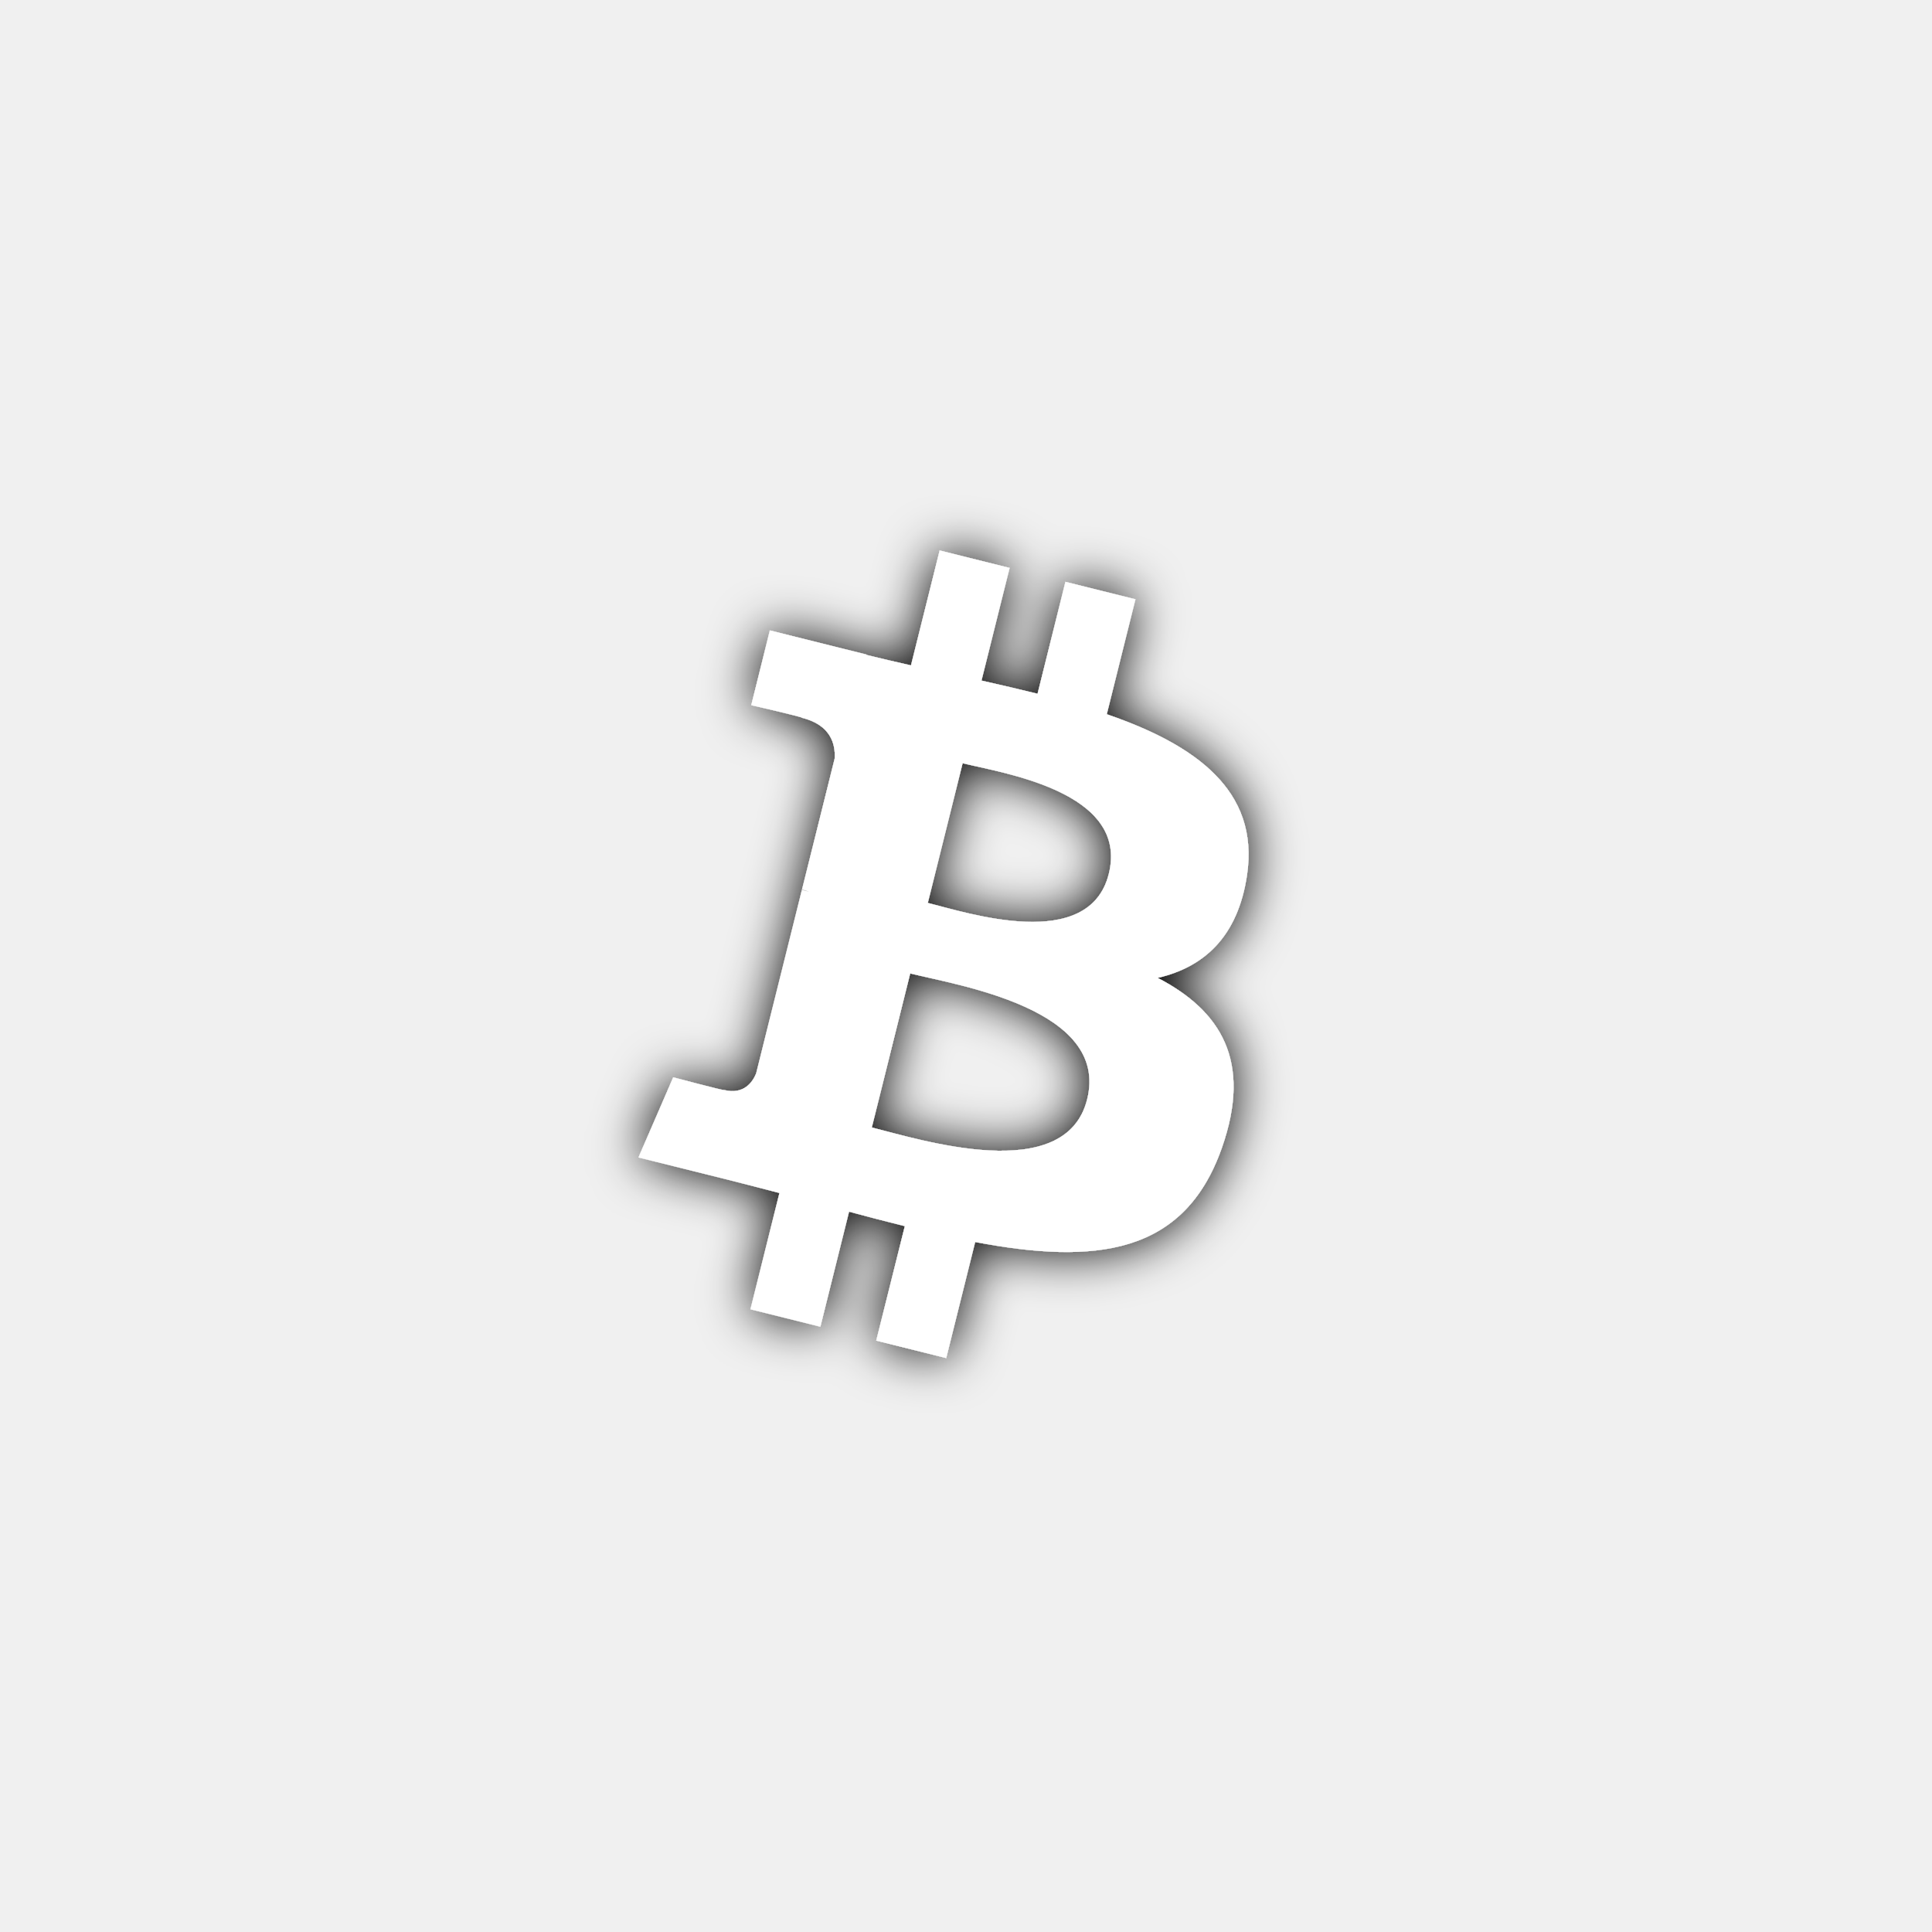
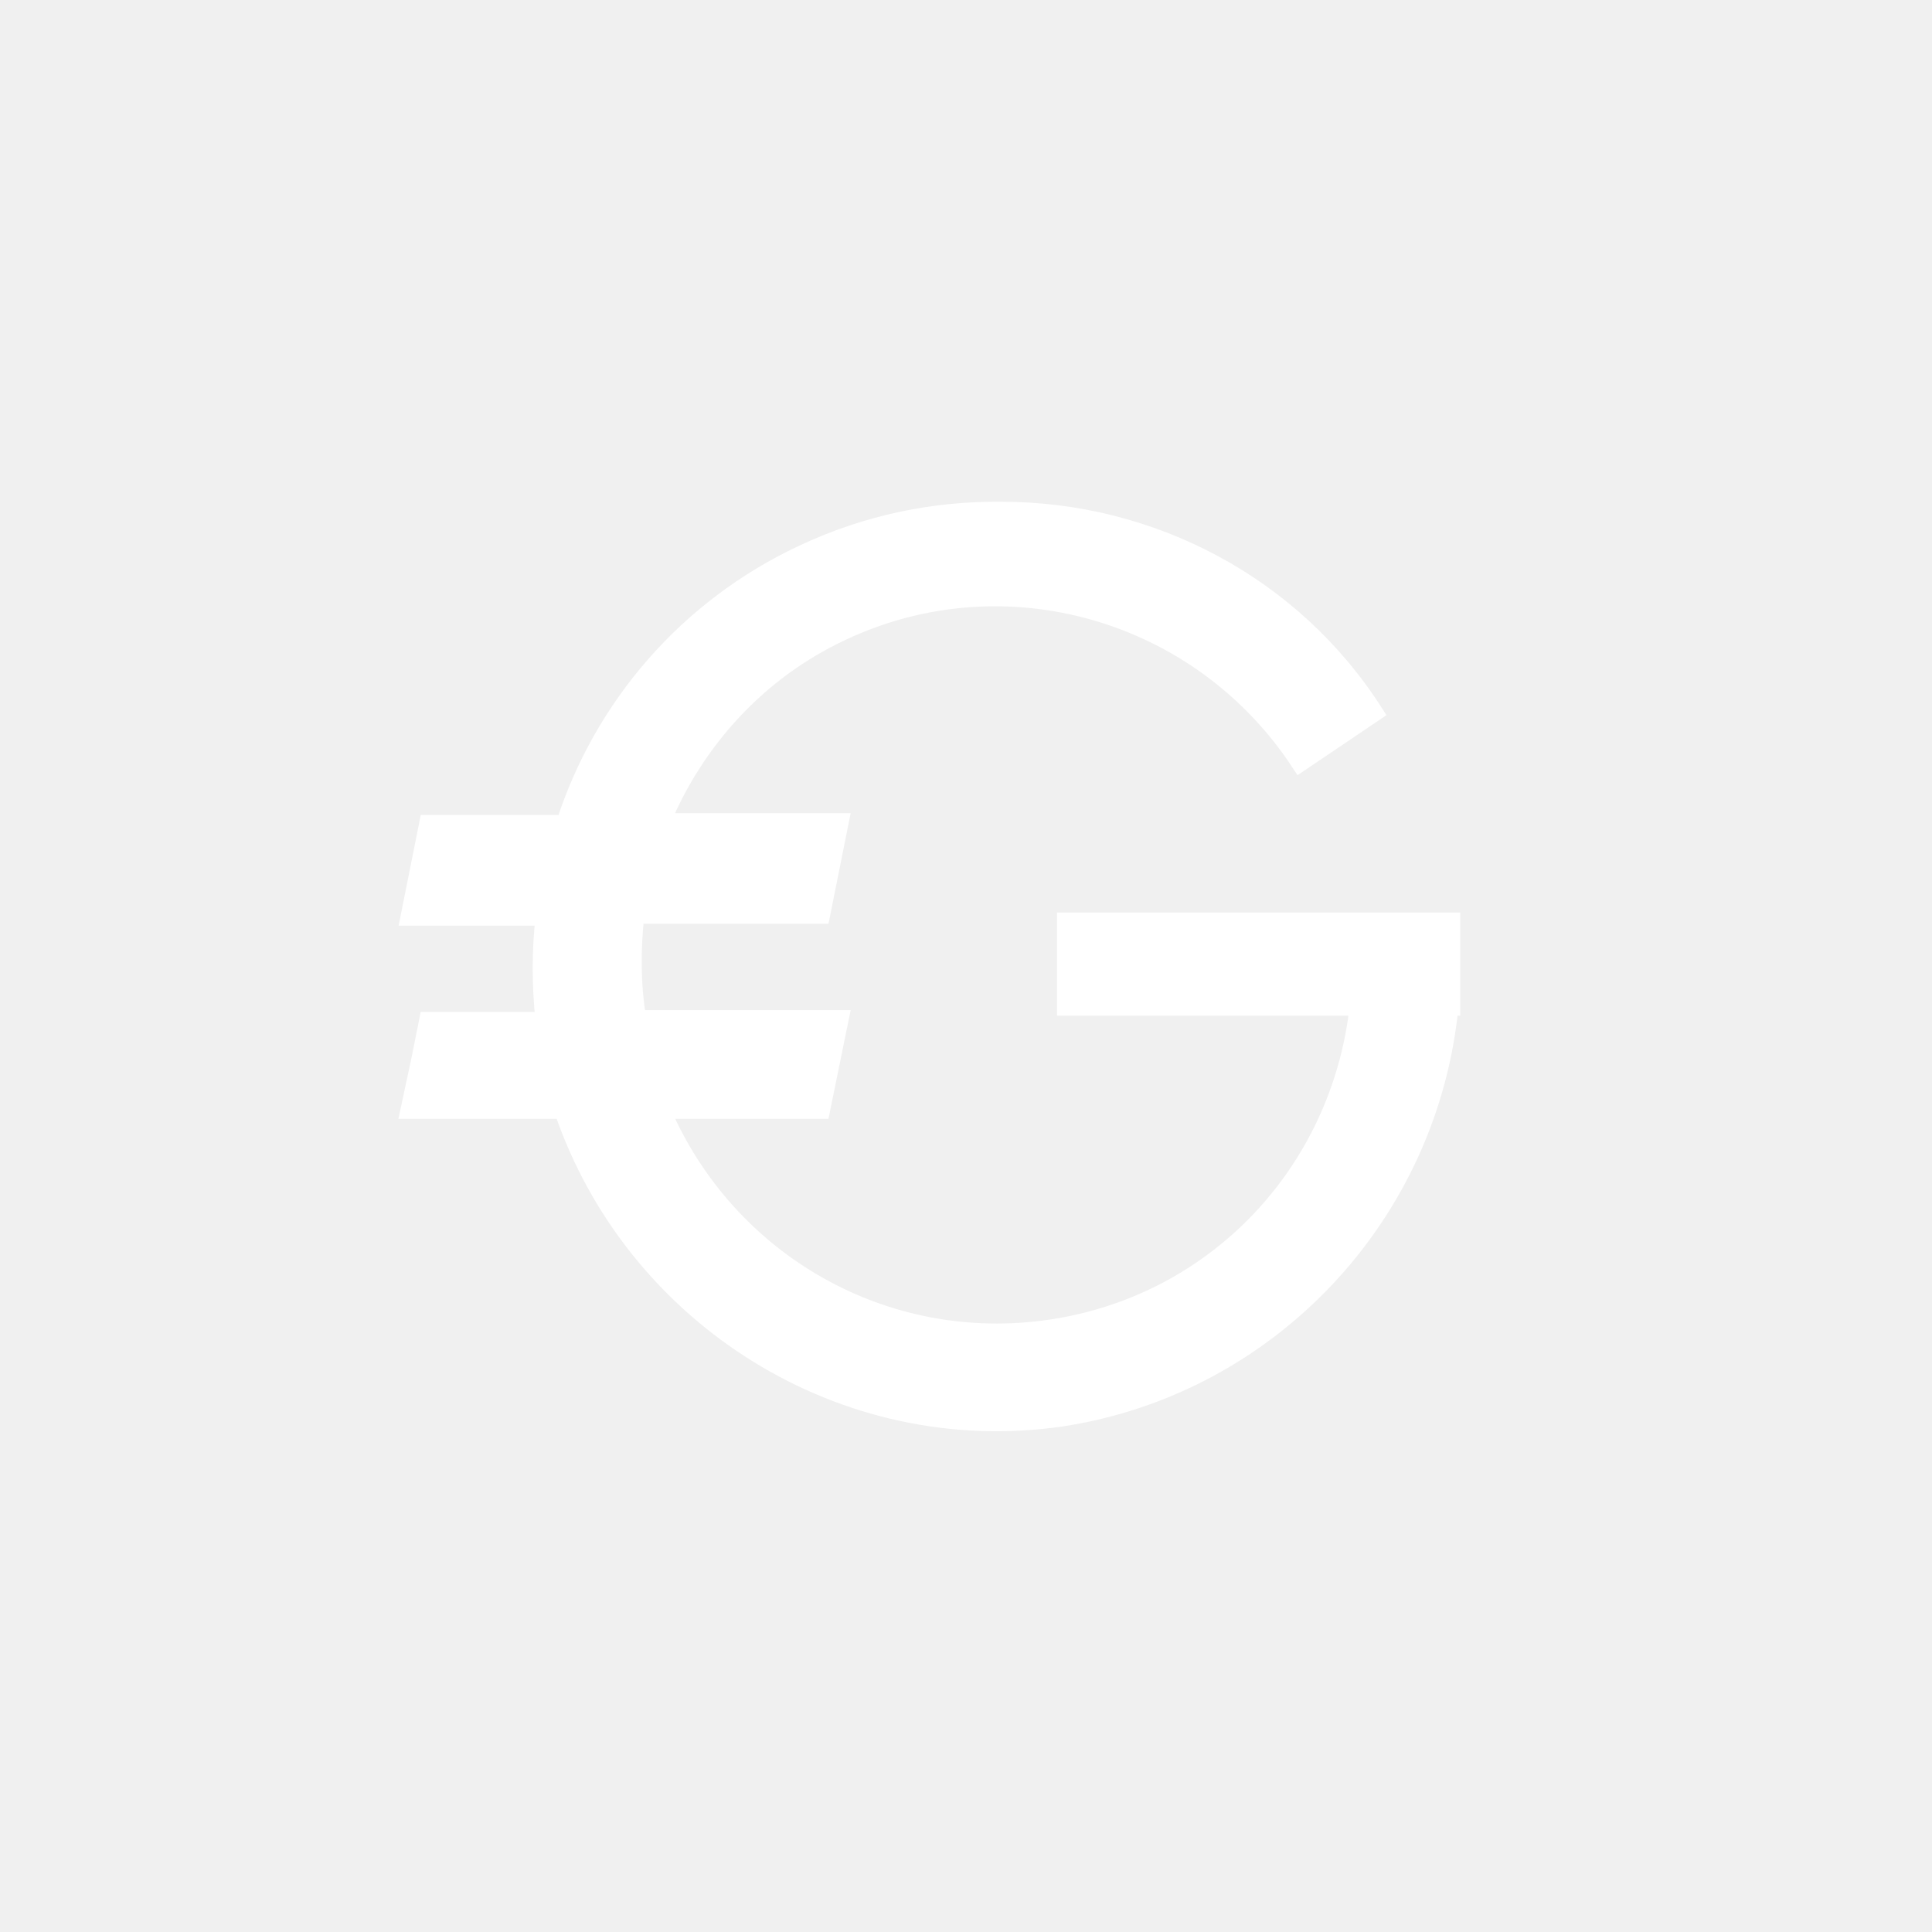
- <svg xmlns="http://www.w3.org/2000/svg" version="1.1" width="108px" height="108px" viewBox="-0.015 -0.015 1.03 1.03" preserveAspectRatio="xMidYMid">
-   <defs>
+ <svg xmlns="http://www.w3.org/2000/svg" version="1.1" width="108px" height="108px" viewBox="-0.015 -0.015 1.03 1.03" preserveAspectRatio="xMidYMid" id="svg18">
+   <defs id="defs11">
    <filter id="symbol-shadow">
-       <feGaussianBlur in="SourceAlpha" result="blur-out" stdDeviation="1.3" />
-       <feMerge>
-         <feMergeNode />
-         <feMergeNode in="SourceGraphic" />
+       <feGaussianBlur in="SourceAlpha" result="blur-out" stdDeviation="1.3" id="feGaussianBlur2" />
+       <feMerge id="feMerge8">
+         <feMergeNode id="feMergeNode4" />
+         <feMergeNode in="SourceGraphic" id="feMergeNode6" />
      </feMerge>
    </filter>
+     <filter id="coin-shadow">
+       <feGaussianBlur id="feGaussianBlur2-0" stdDeviation="0.5" result="blur-out" in="SourceAlpha" />
+       <feMerge id="feMerge8-9">
+         <feMergeNode id="feMergeNode4-7" />
+         <feMergeNode id="feMergeNode6-5" in="SourceGraphic" />
+       </feMerge>
+     </filter>
+     <filter id="symbol-shadow-5">
+       <feGaussianBlur id="feGaussianBlur11" stdDeviation="1.3" result="blur-out" in="SourceAlpha" />
+       <feMerge id="feMerge17">
+         <feMergeNode id="feMergeNode13" />
+         <feMergeNode id="feMergeNode15" in="SourceGraphic" />
+       </feMerge>
+     </filter>
+     <linearGradient y2="100%" x2="0%" y1="0%" x1="0%" id="coin-gradient">
+       <stop id="stop20" style="stop-color:#bbbbbb" offset="0%" />
+       <stop id="stop22" style="stop-color:#999999" offset="100%" />
+     </linearGradient>
  </defs>
-   <g transform="translate(0.5 0.5) scale(0.68) translate(-0.5 -0.5)">
-     <g transform="scale(0.015625)">
-       <path id="symbol" d="m 46.101,27.441 c 0.637,-4.258 -2.605,-6.547 -7.038,-8.074 l 1.438,-5.768 -3.511,-0.875 -1.4,5.616 c -0.923,-0.23 -1.871,-0.447 -2.813,-0.662 l 1.41,-5.653 -3.509,-0.875 -1.439,5.766 c -0.764,-0.174 -1.514,-0.346 -2.242,-0.527 l 0.004,-0.018 -4.842,-1.209 -0.934,3.75 c 0,0 2.605,0.597 2.55,0.634 1.422,0.355 1.679,1.296 1.636,2.042 l -1.638,6.571 c 0.098,0.025 0.225,0.061 0.365,0.117 -0.117,-0.029 -0.242,-0.061 -0.371,-0.092 l -2.296,9.205 c -0.174,0.432 -0.615,1.08 -1.609,0.834 0.035,0.051 -2.552,-0.637 -2.552,-0.637 l -1.743,4.019 4.569,1.139 c 0.85,0.213 1.683,0.436 2.503,0.646 l -1.453,5.834 3.507,0.875 1.439,-5.772 c 0.958,0.26 1.888,0.5 2.798,0.726 l -1.434,5.745 3.511,0.875 1.453,-5.823 c 5.987,1.133 10.489,0.676 12.384,-4.739 1.527,-4.36 -0.076,-6.875 -3.226,-8.515 2.294,-0.529 4.022,-2.038 4.483,-5.155 z m -8.022,11.249 c -1.085,4.36 -8.426,2.003 -10.806,1.412 l 1.928,-7.729 c 2.38,0.594 10.012,1.77 8.878,6.317 z m 1.086,-11.312 c -0.99,3.966 -7.1,1.951 -9.082,1.457 l 1.748,-7.01 c 1.982,0.494 8.365,1.416 7.334,5.553 z" style="fill:#ffffff" filter="url(#symbol-shadow)" />
-     </g>
-   </g>
+   <path style="color:#000000;font-style:normal;font-variant:normal;font-weight:normal;font-stretch:normal;font-size:medium;line-height:normal;font-family:sans-serif;font-variant-ligatures:normal;font-variant-position:normal;font-variant-caps:normal;font-variant-numeric:normal;font-variant-alternates:normal;font-feature-settings:normal;text-indent:0;text-align:start;text-decoration:none;text-decoration-line:none;text-decoration-style:solid;text-decoration-color:#000000;letter-spacing:normal;word-spacing:normal;text-transform:none;writing-mode:lr-tb;direction:ltr;text-orientation:mixed;dominant-baseline:auto;baseline-shift:baseline;text-anchor:start;white-space:normal;shape-padding:0;clip-rule:nonzero;display:inline;overflow:visible;visibility:visible;opacity:1;isolation:auto;mix-blend-mode:normal;color-interpolation:sRGB;color-interpolation-filters:linearRGB;solid-color:#000000;solid-opacity:1;vector-effect:none;fill:#ffffff;fill-opacity:1;fill-rule:nonzero;stroke:#ffffff;stroke-width:0.009;stroke-linecap:butt;stroke-linejoin:miter;stroke-miterlimit:4;stroke-dasharray:none;stroke-dashoffset:0;stroke-opacity:1;color-rendering:auto;image-rendering:auto;shape-rendering:auto;text-rendering:auto;enable-background:accumulate" d="m 0.519,0.257 c -0.036,-4.013e-4 -0.072,0.007 -0.106,0.023 -0.062,0.029 -0.107,0.082 -0.127,0.144 h -0.073 l -0.004,0.02 -0.006,0.03 h 0.072 c -0.002,0.018 -0.002,0.036 -3.507e-5,0.055 h -0.062 l -0.004,0.02 -0.006,0.028 h 0.082 C 0.323,0.688 0.435,0.758 0.551,0.741 0.662,0.724 0.747,0.633 0.758,0.522 h 0.001 v -0.046 h -0.206 v 0.019 0.027 H 0.709 C 0.699,0.61 0.633,0.68 0.545,0.693 0.457,0.706 0.373,0.658 0.338,0.577 h 0.085 l 0.01,-0.049 H 0.325 C 0.322,0.51 0.322,0.491 0.324,0.473 h 0.099 l 0.01,-0.05 h -0.095 c 0.018,-0.043 0.051,-0.08 0.096,-0.101 0.087,-0.041 0.191,-0.011 0.244,0.07 l 0.04,-0.027 C 0.674,0.296 0.598,0.257 0.519,0.257 Z" id="path4541" />
</svg>
